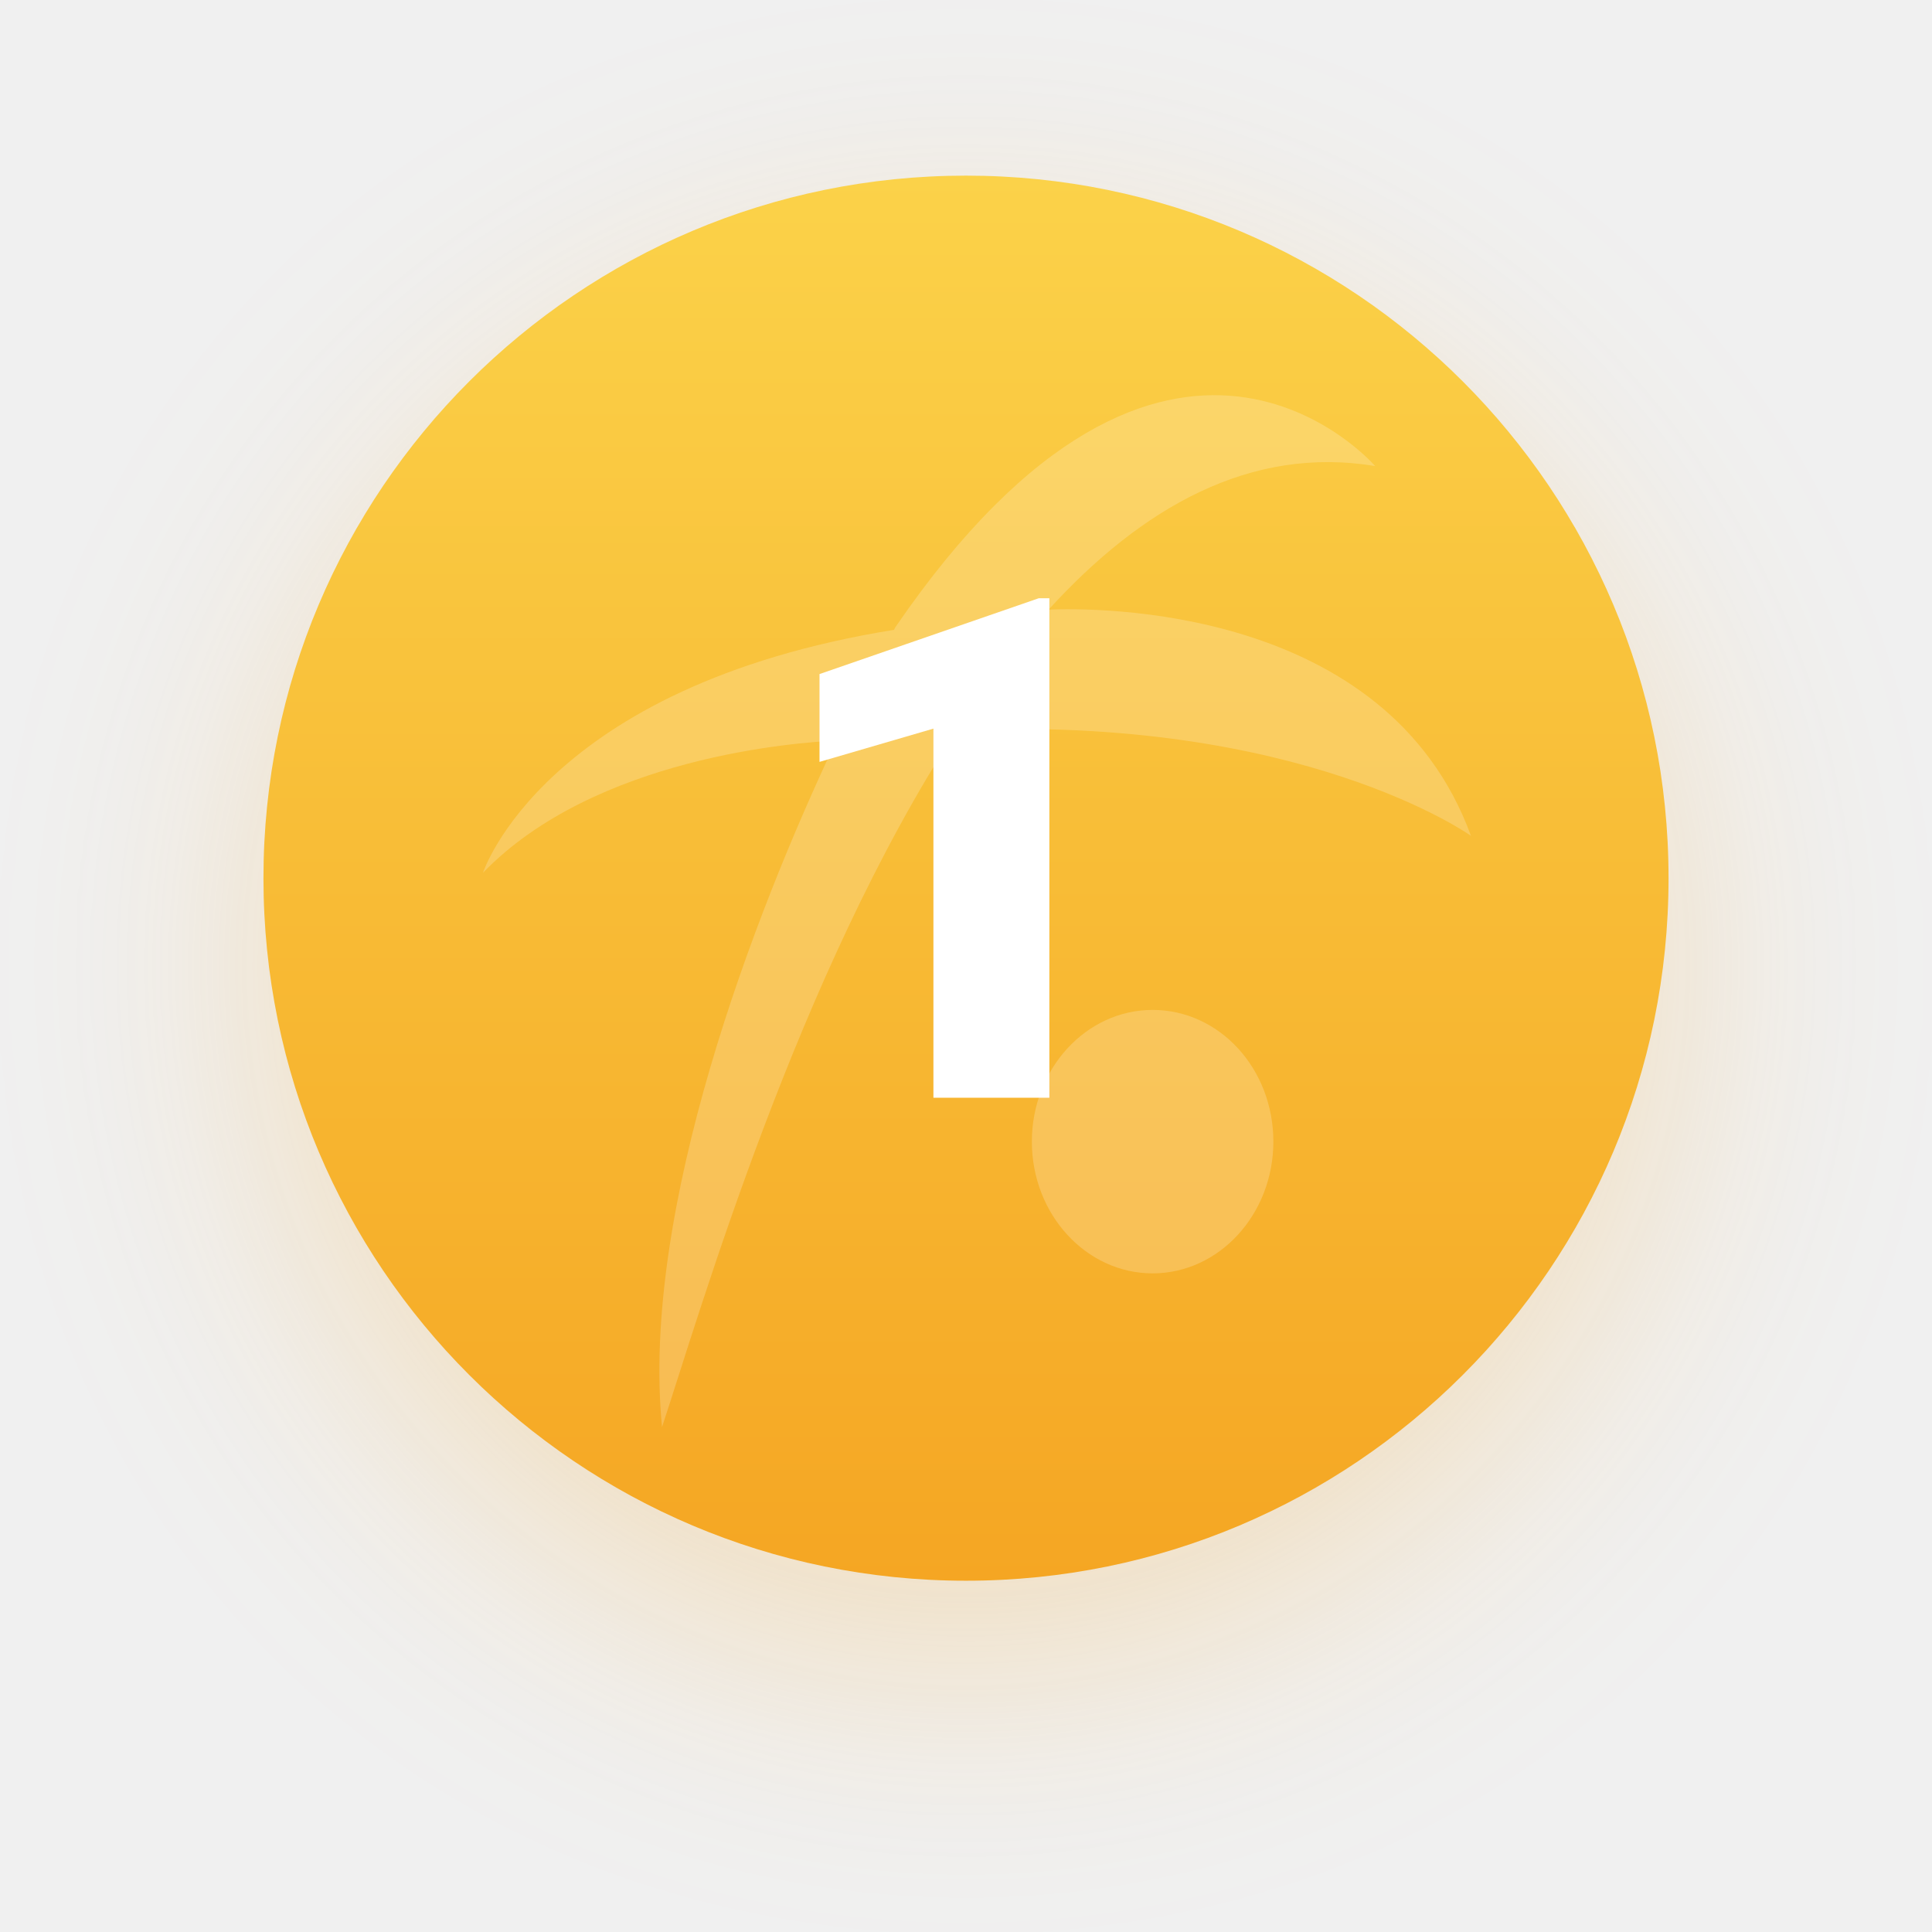
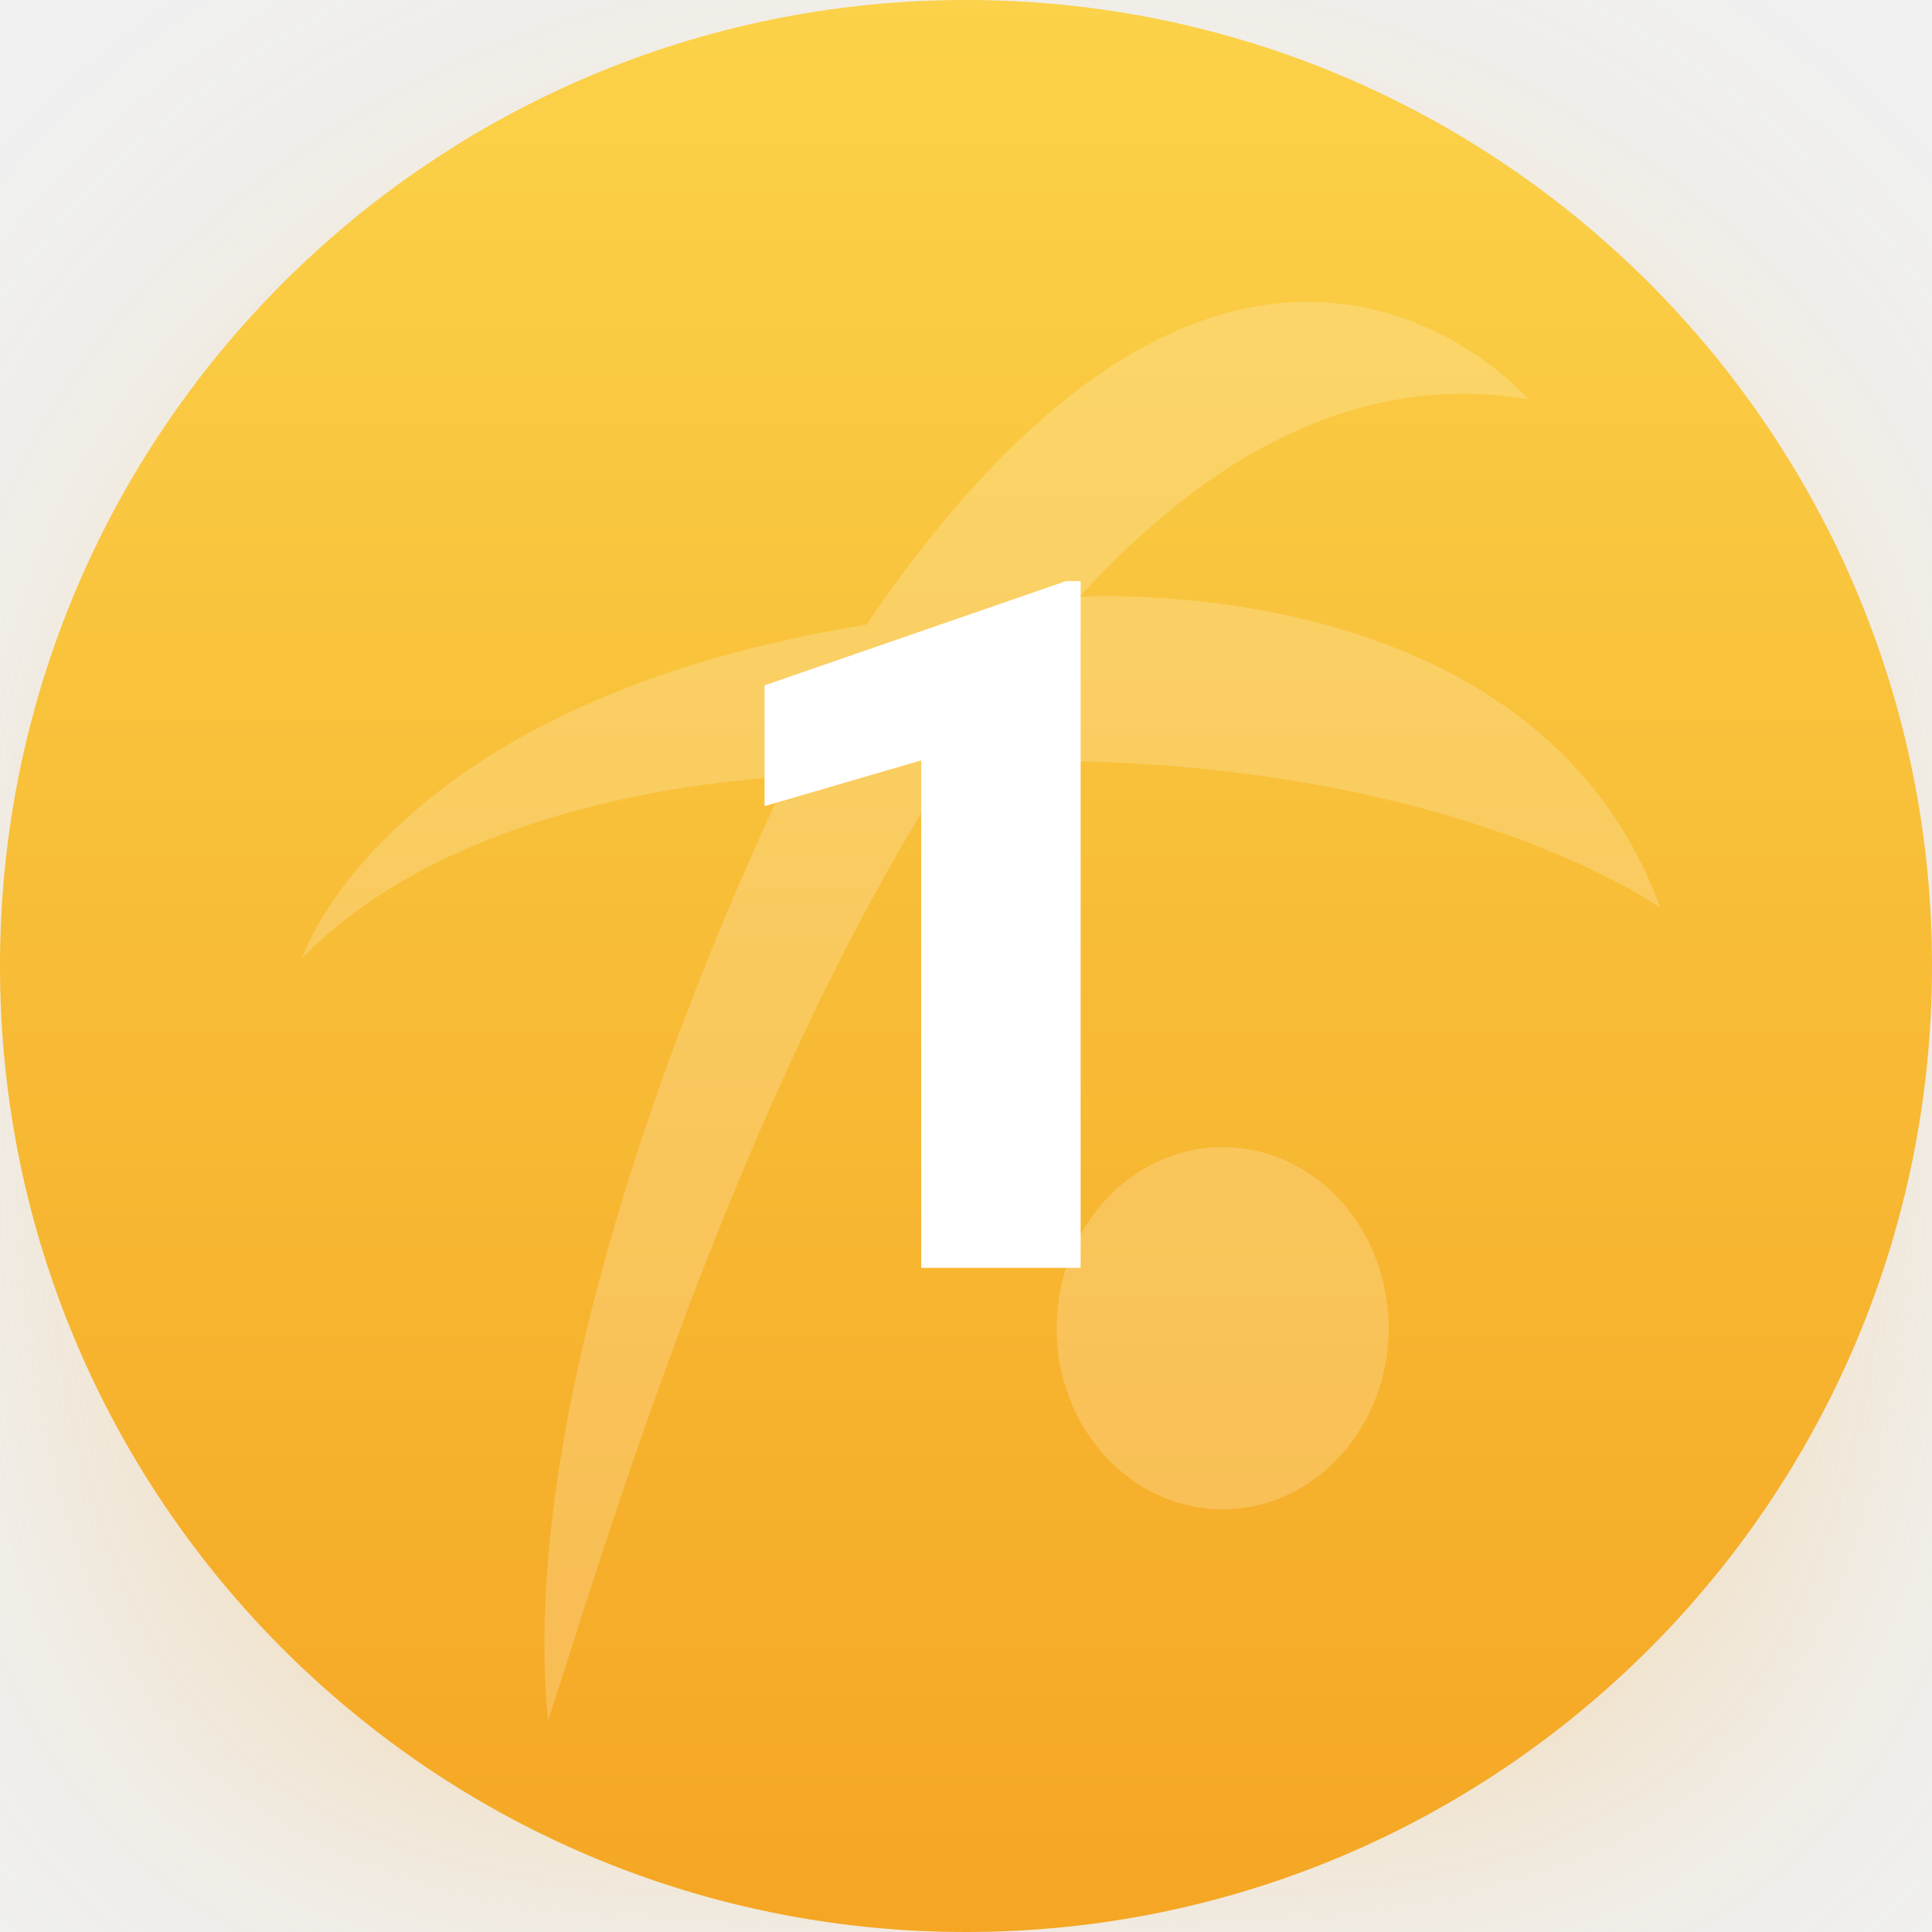
- <svg xmlns="http://www.w3.org/2000/svg" xmlns:xlink="http://www.w3.org/1999/xlink" width="88px" height="88px" viewBox="0 0 88 88" version="1.1">
+ <svg xmlns="http://www.w3.org/2000/svg" xmlns:xlink="http://www.w3.org/1999/xlink" width="64px" height="64px" viewBox="0 0 64 64" version="1.1">
  <defs>
    <linearGradient x1="50%" y1="0%" x2="50%" y2="100%" id="linearGradient-1">
      <stop stop-color="#FBD249" offset="0%" />
      <stop stop-color="#F5A623" offset="100%" />
    </linearGradient>
    <circle id="path-2" cx="32" cy="32" r="32" />
    <filter x="-31.2%" y="-25.0%" width="162.5%" height="162.5%" filterUnits="objectBoundingBox" id="filter-3">
      <feOffset dx="0" dy="4" in="SourceAlpha" result="shadowOffsetOuter1" />
      <feGaussianBlur stdDeviation="6" in="shadowOffsetOuter1" result="shadowBlurOuter1" />
      <feColorMatrix values="0 0 0 0 0.961   0 0 0 0 0.651   0 0 0 0 0.137  0 0 0 0.24 0" type="matrix" in="shadowBlurOuter1" />
    </filter>
  </defs>
-   <g id="Page-1" stroke="none" stroke-width="1" fill="none" fill-rule="evenodd">
-     <g id="@768-Big-Winna" transform="translate(-343, -162)" fill-rule="nonzero">
-       <g id="Group-5" transform="translate(271, 170)">
-         <g id="Gold" transform="translate(84, 0)">
-           <g id="Oval">
-             <use fill="black" fill-opacity="1" filter="url(#filter-3)" xlink:href="#path-2" />
-             <use fill="url(#linearGradient-1)" xlink:href="#path-2" />
-           </g>
-           <path d="M31.565,25.271 C24.332,36.363 19.889,51.766 18.155,57 C17.179,47.129 22.327,33.678 26.093,25.732 C24.359,25.813 15.12,26.464 10,31.752 C10,31.752 12.763,23.264 28.721,20.688 L28.775,20.58 C41.264,2.329 50.638,13.23 50.638,13.23 C44.949,12.281 39.991,15.129 35.765,19.766 C37.824,19.685 51.153,19.522 55,30.071 C55,30.071 47.279,24.539 31.565,25.271 Z M40.5,38 C37.467,38 35,40.692 35,44 C35,47.308 37.467,50 40.5,50 C43.533,50 46,47.308 46,44 L46,44 C46,40.664 43.533,38 40.5,38 Z" id="Shape" fill-opacity="0.2" fill="#FFFFFF" />
-           <polygon id="1" fill="#FFFFFF" points="35.797 42 30.516 42 30.516 25.188 25.328 26.703 25.328 22.703 35.312 19.25 35.797 19.25" />
-         </g>
-       </g>
+   <g id="Gold" stroke="none" stroke-width="1" fill="none" fill-rule="evenodd">
+     <g id="Oval" fill-rule="nonzero">
+       <use fill="black" fill-opacity="1" filter="url(#filter-3)" xlink:href="#path-2" />
+       <use fill="url(#linearGradient-1)" xlink:href="#path-2" />
    </g>
+     <path d="M31.565,25.271 C24.332,36.363 19.889,51.766 18.155,57 C17.179,47.129 22.327,33.678 26.093,25.732 C24.359,25.813 15.12,26.464 10,31.752 C10,31.752 12.763,23.264 28.721,20.688 L28.775,20.58 C41.264,2.329 50.638,13.23 50.638,13.23 C44.949,12.281 39.991,15.129 35.765,19.766 C37.824,19.685 51.153,19.522 55,30.071 C55,30.071 47.279,24.539 31.565,25.271 Z M40.5,38 C37.467,38 35,40.692 35,44 C35,47.308 37.467,50 40.5,50 C43.533,50 46,47.308 46,44 L46,44 C46,40.664 43.533,38 40.5,38 Z" id="Shape" fill-opacity="0.2" fill="#FFFFFF" fill-rule="nonzero" />
+     <polygon id="1" fill="#FFFFFF" fill-rule="nonzero" points="35.797 42 30.516 42 30.516 25.188 25.328 26.703 25.328 22.703 35.312 19.25 35.797 19.25" />
  </g>
</svg>
